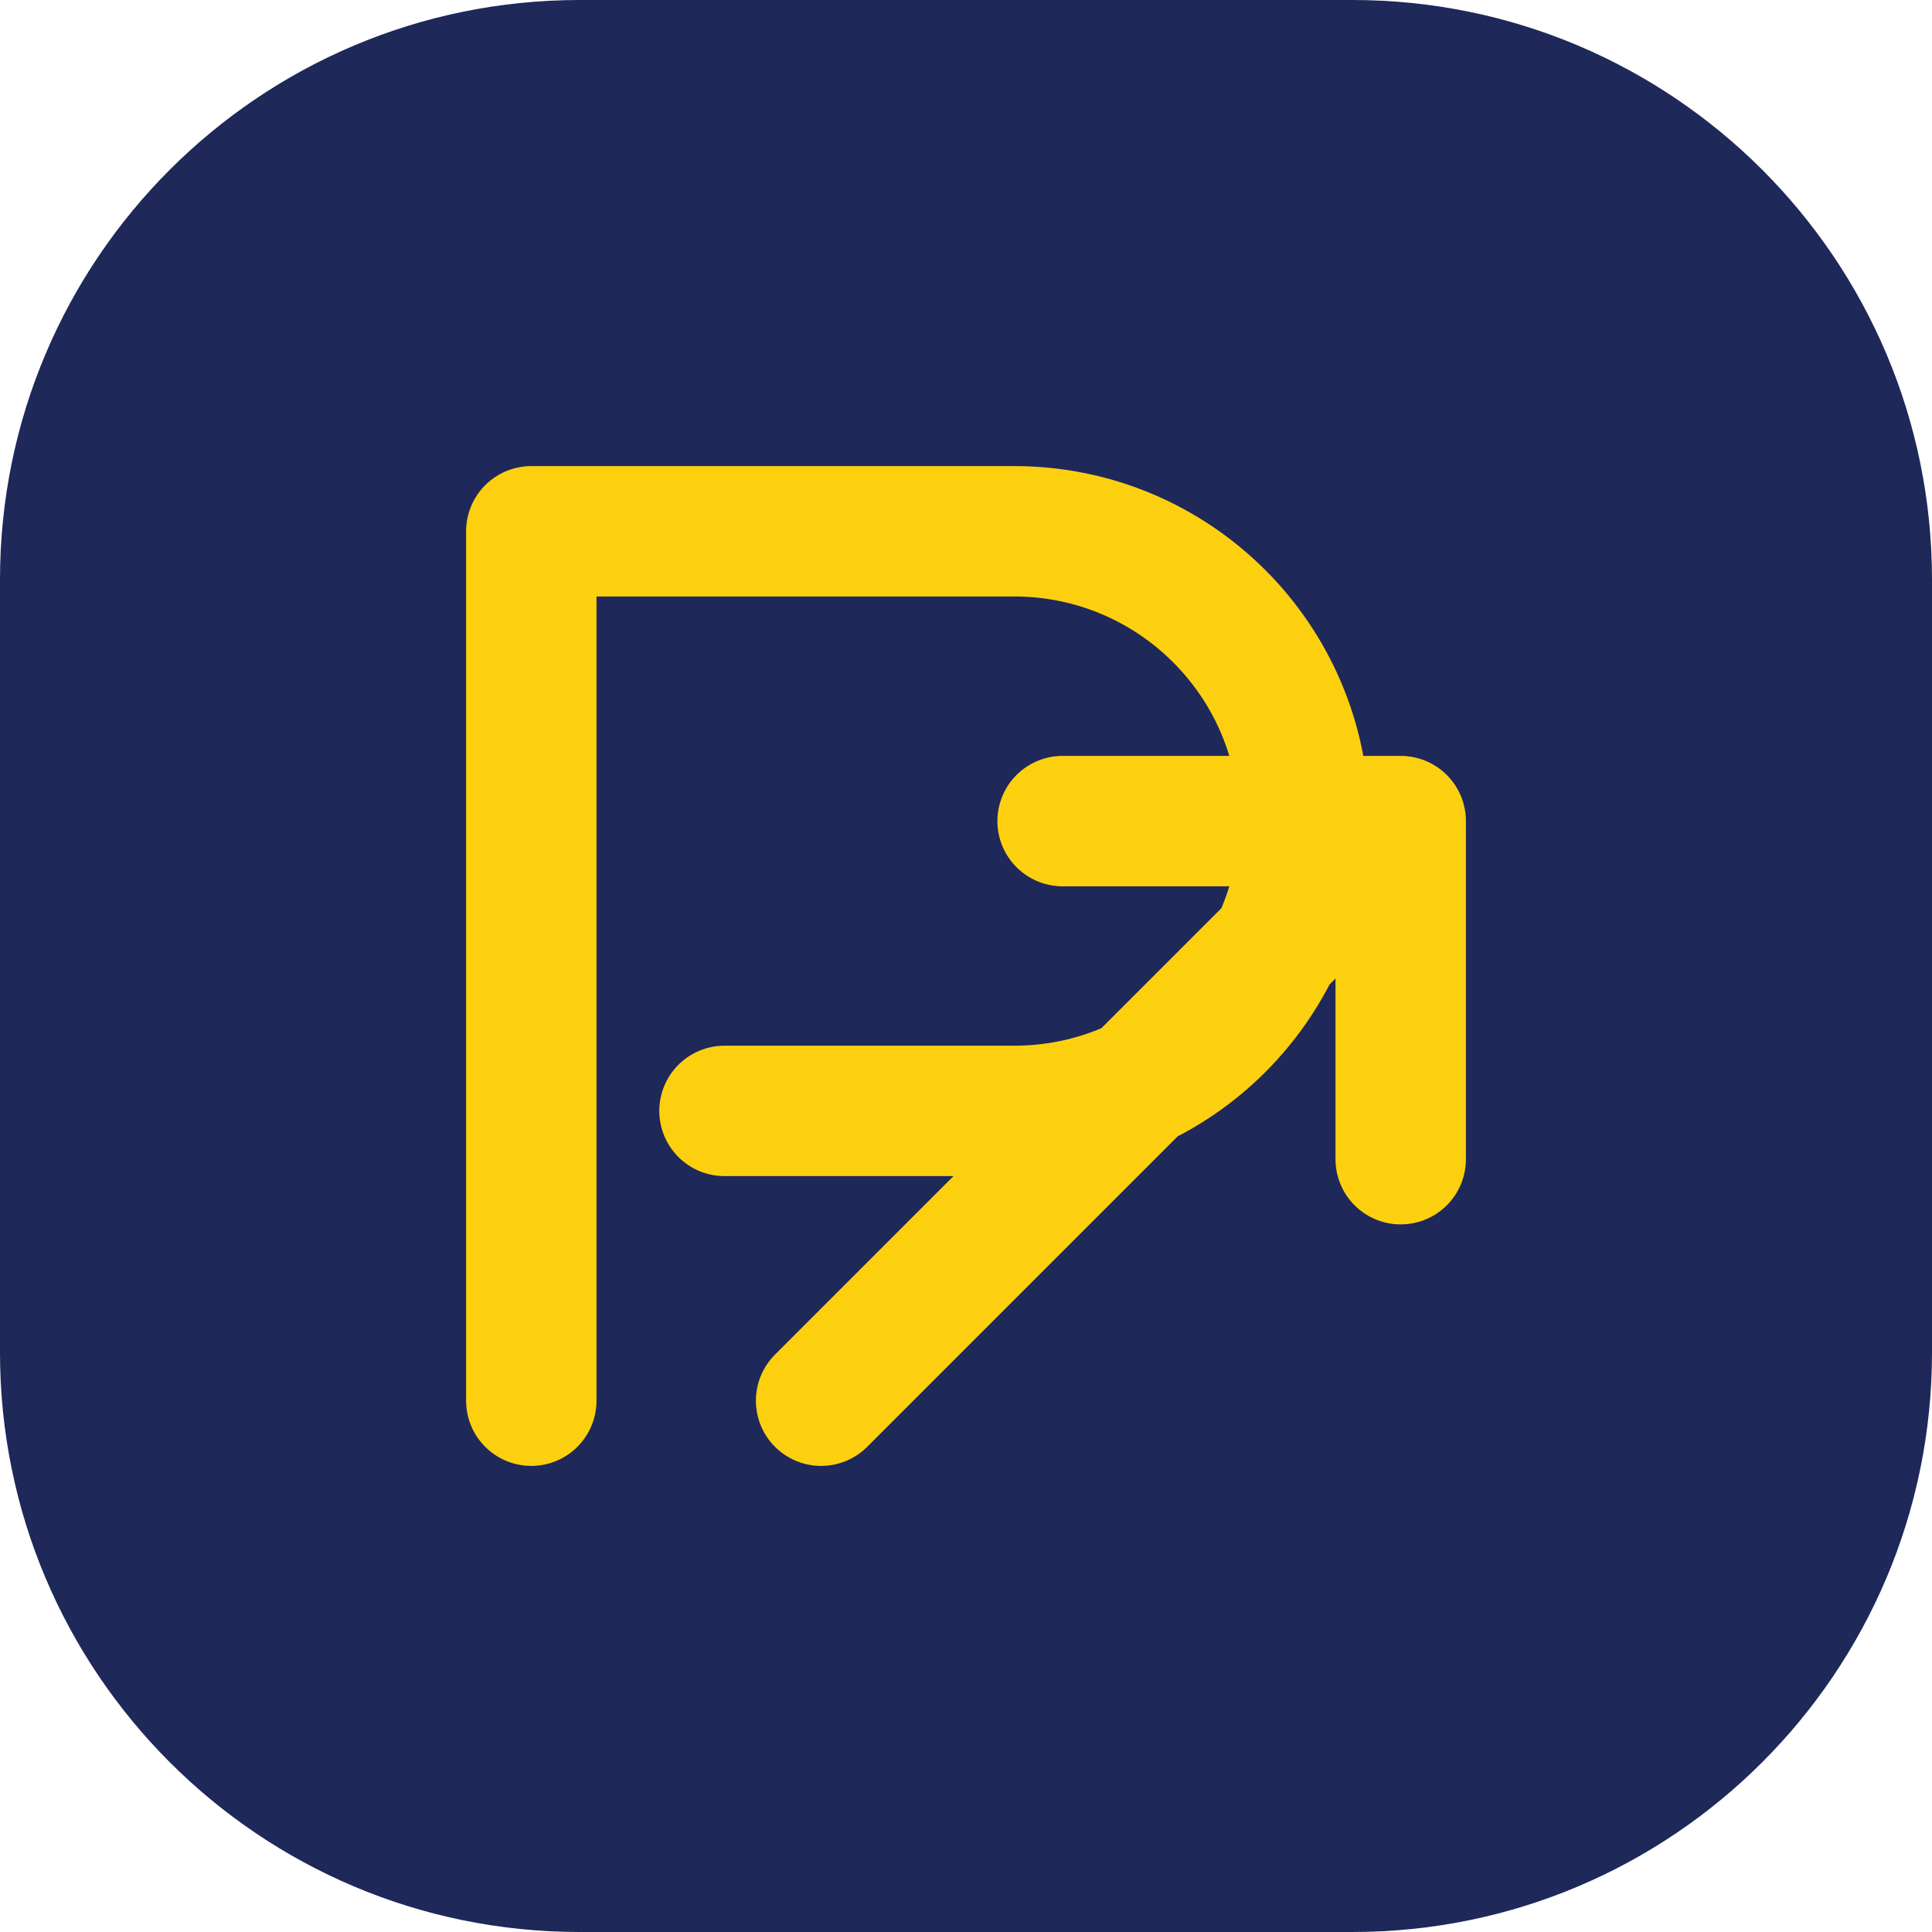
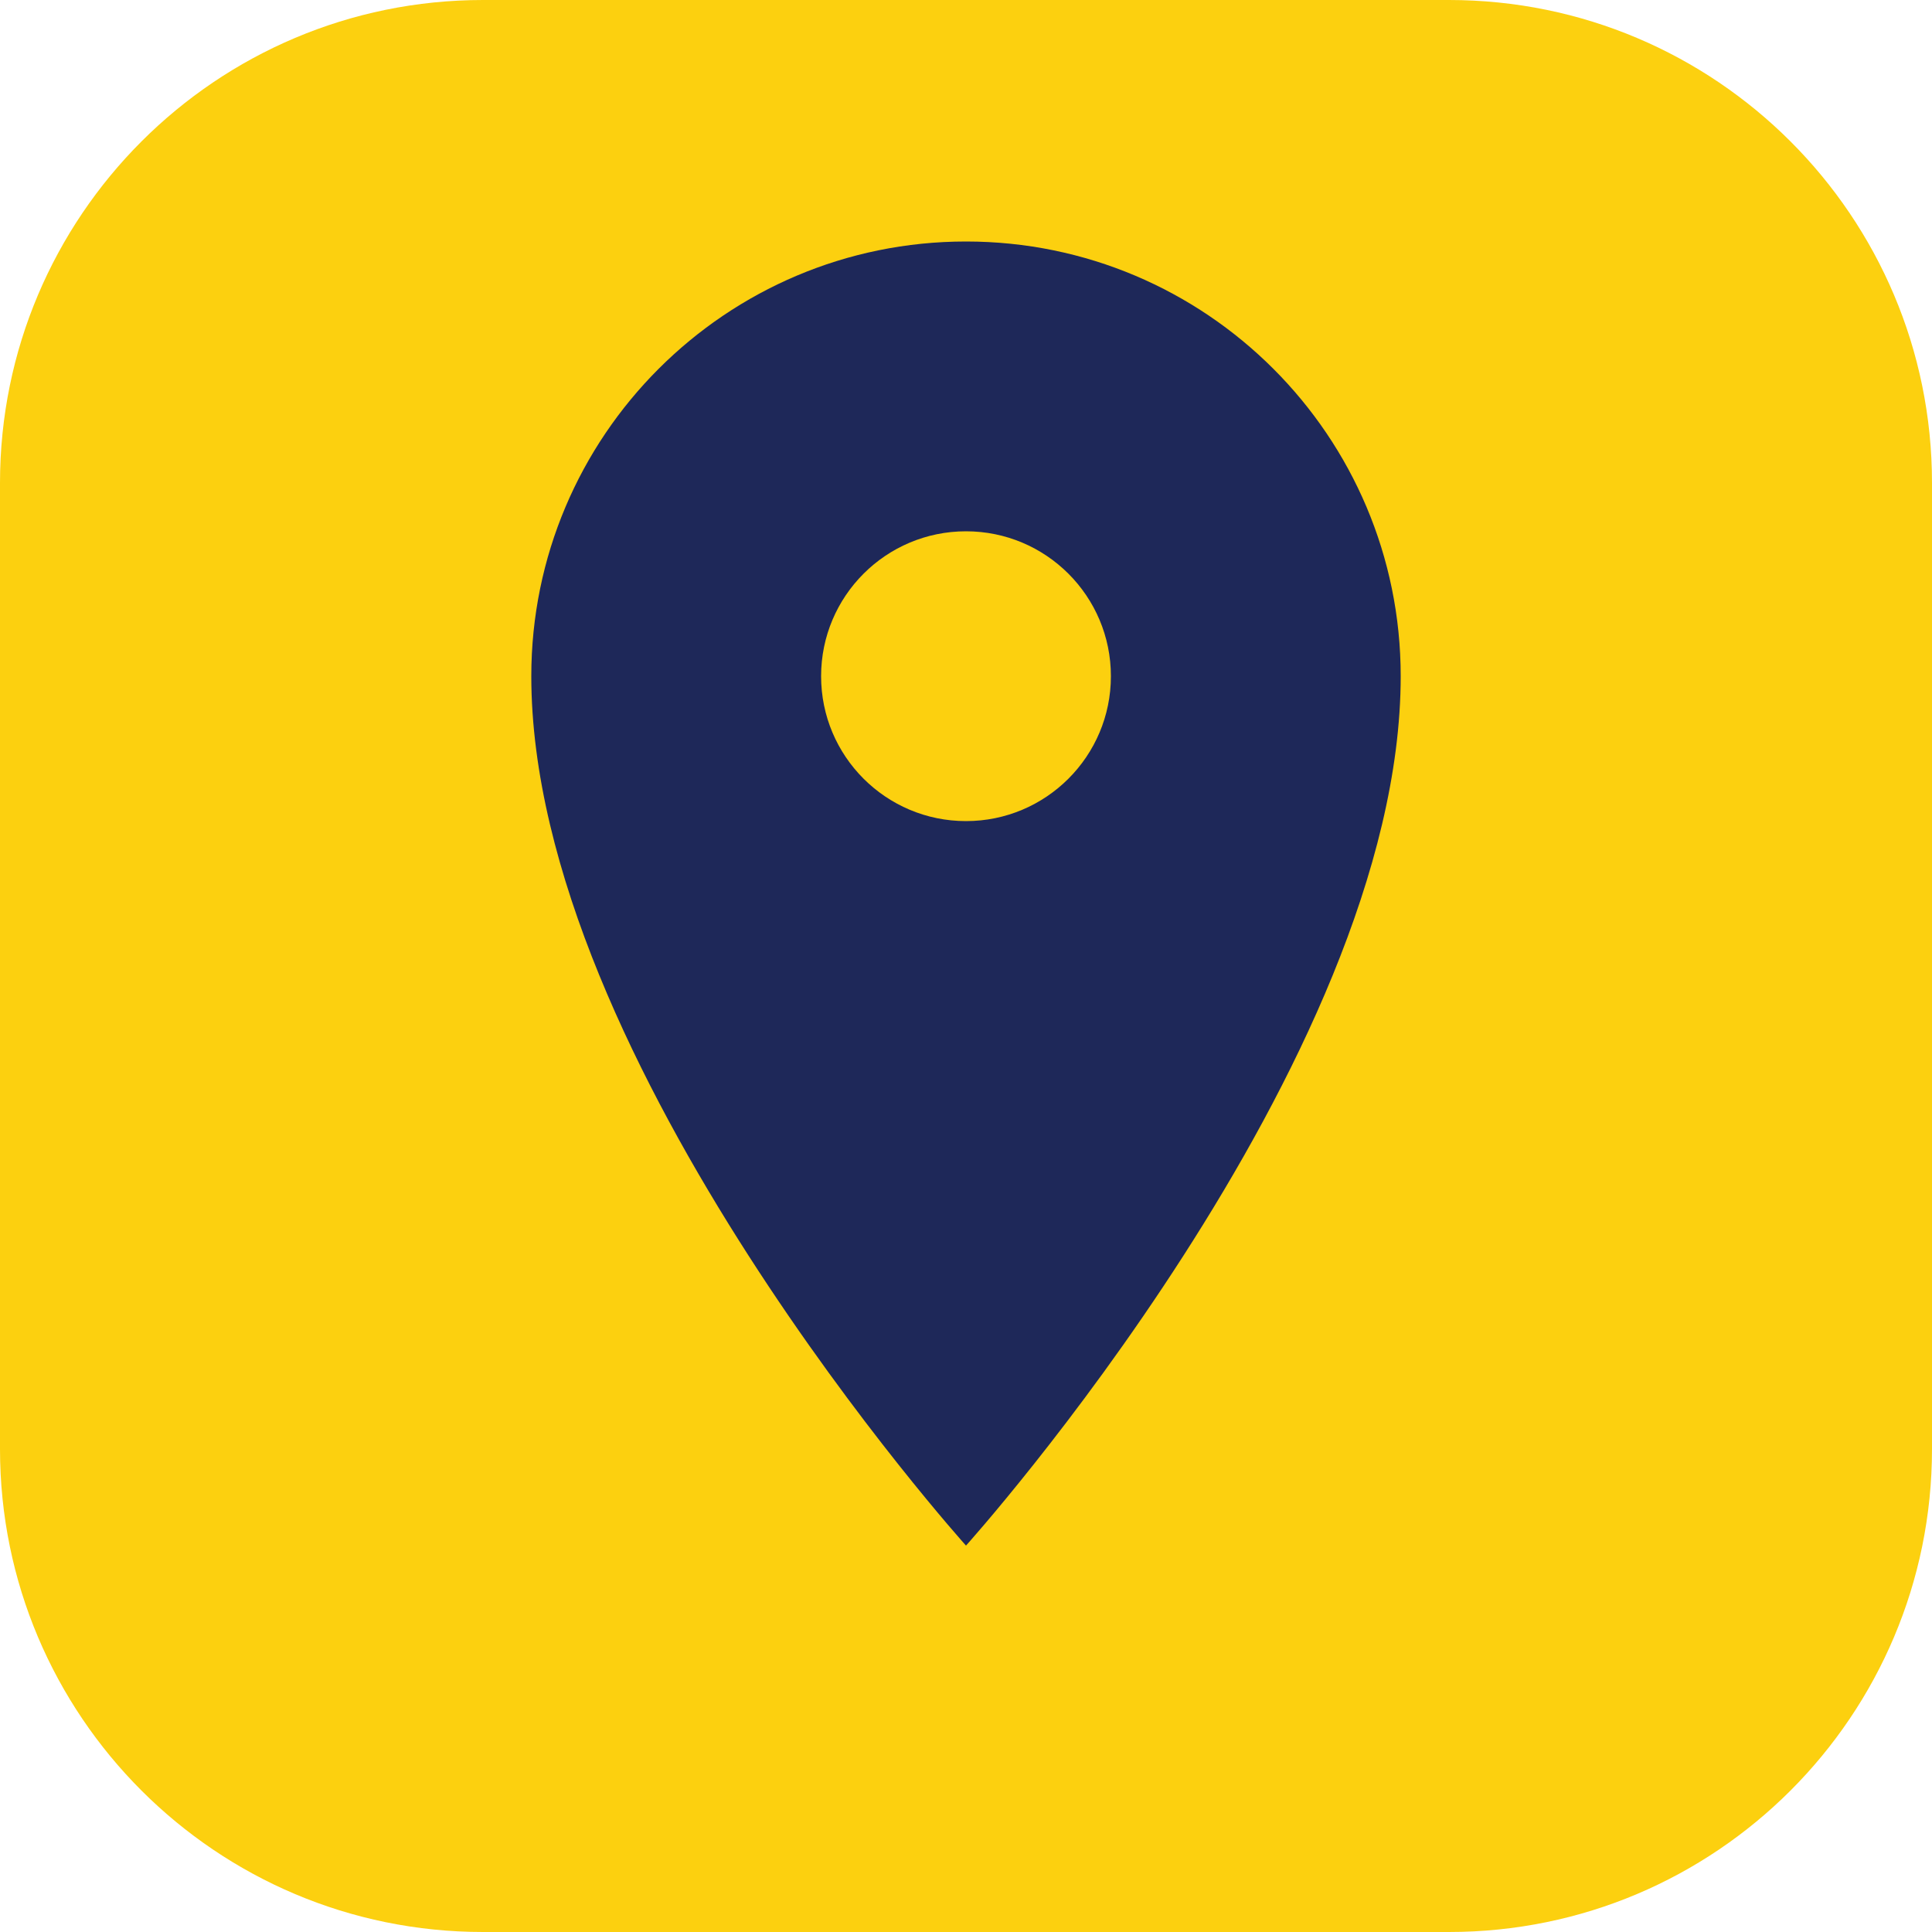
<svg xmlns="http://www.w3.org/2000/svg" viewBox="0 0 40 40">
-   <rect width="40" height="40" rx="12" fill="#1E2859" />
-   <path d="M11 29V11h10a6 6 0 0 1 0 12h-6m2 6 12-12m-7 0h7v7" fill="none" stroke="#FCD00F" stroke-width="2.7" stroke-linecap="round" stroke-linejoin="round" />
+   <rect width="40" height="40" rx="10" fill="#FCD00F" />
+   <path d="M20 32s9-10 9-18a9 9 0 1 0-18 0c0 8 9 18 9 18Z" fill="#1E2859" />
+   <circle cx="20" cy="14" r="3" fill="#FCD00F" />
</svg>
